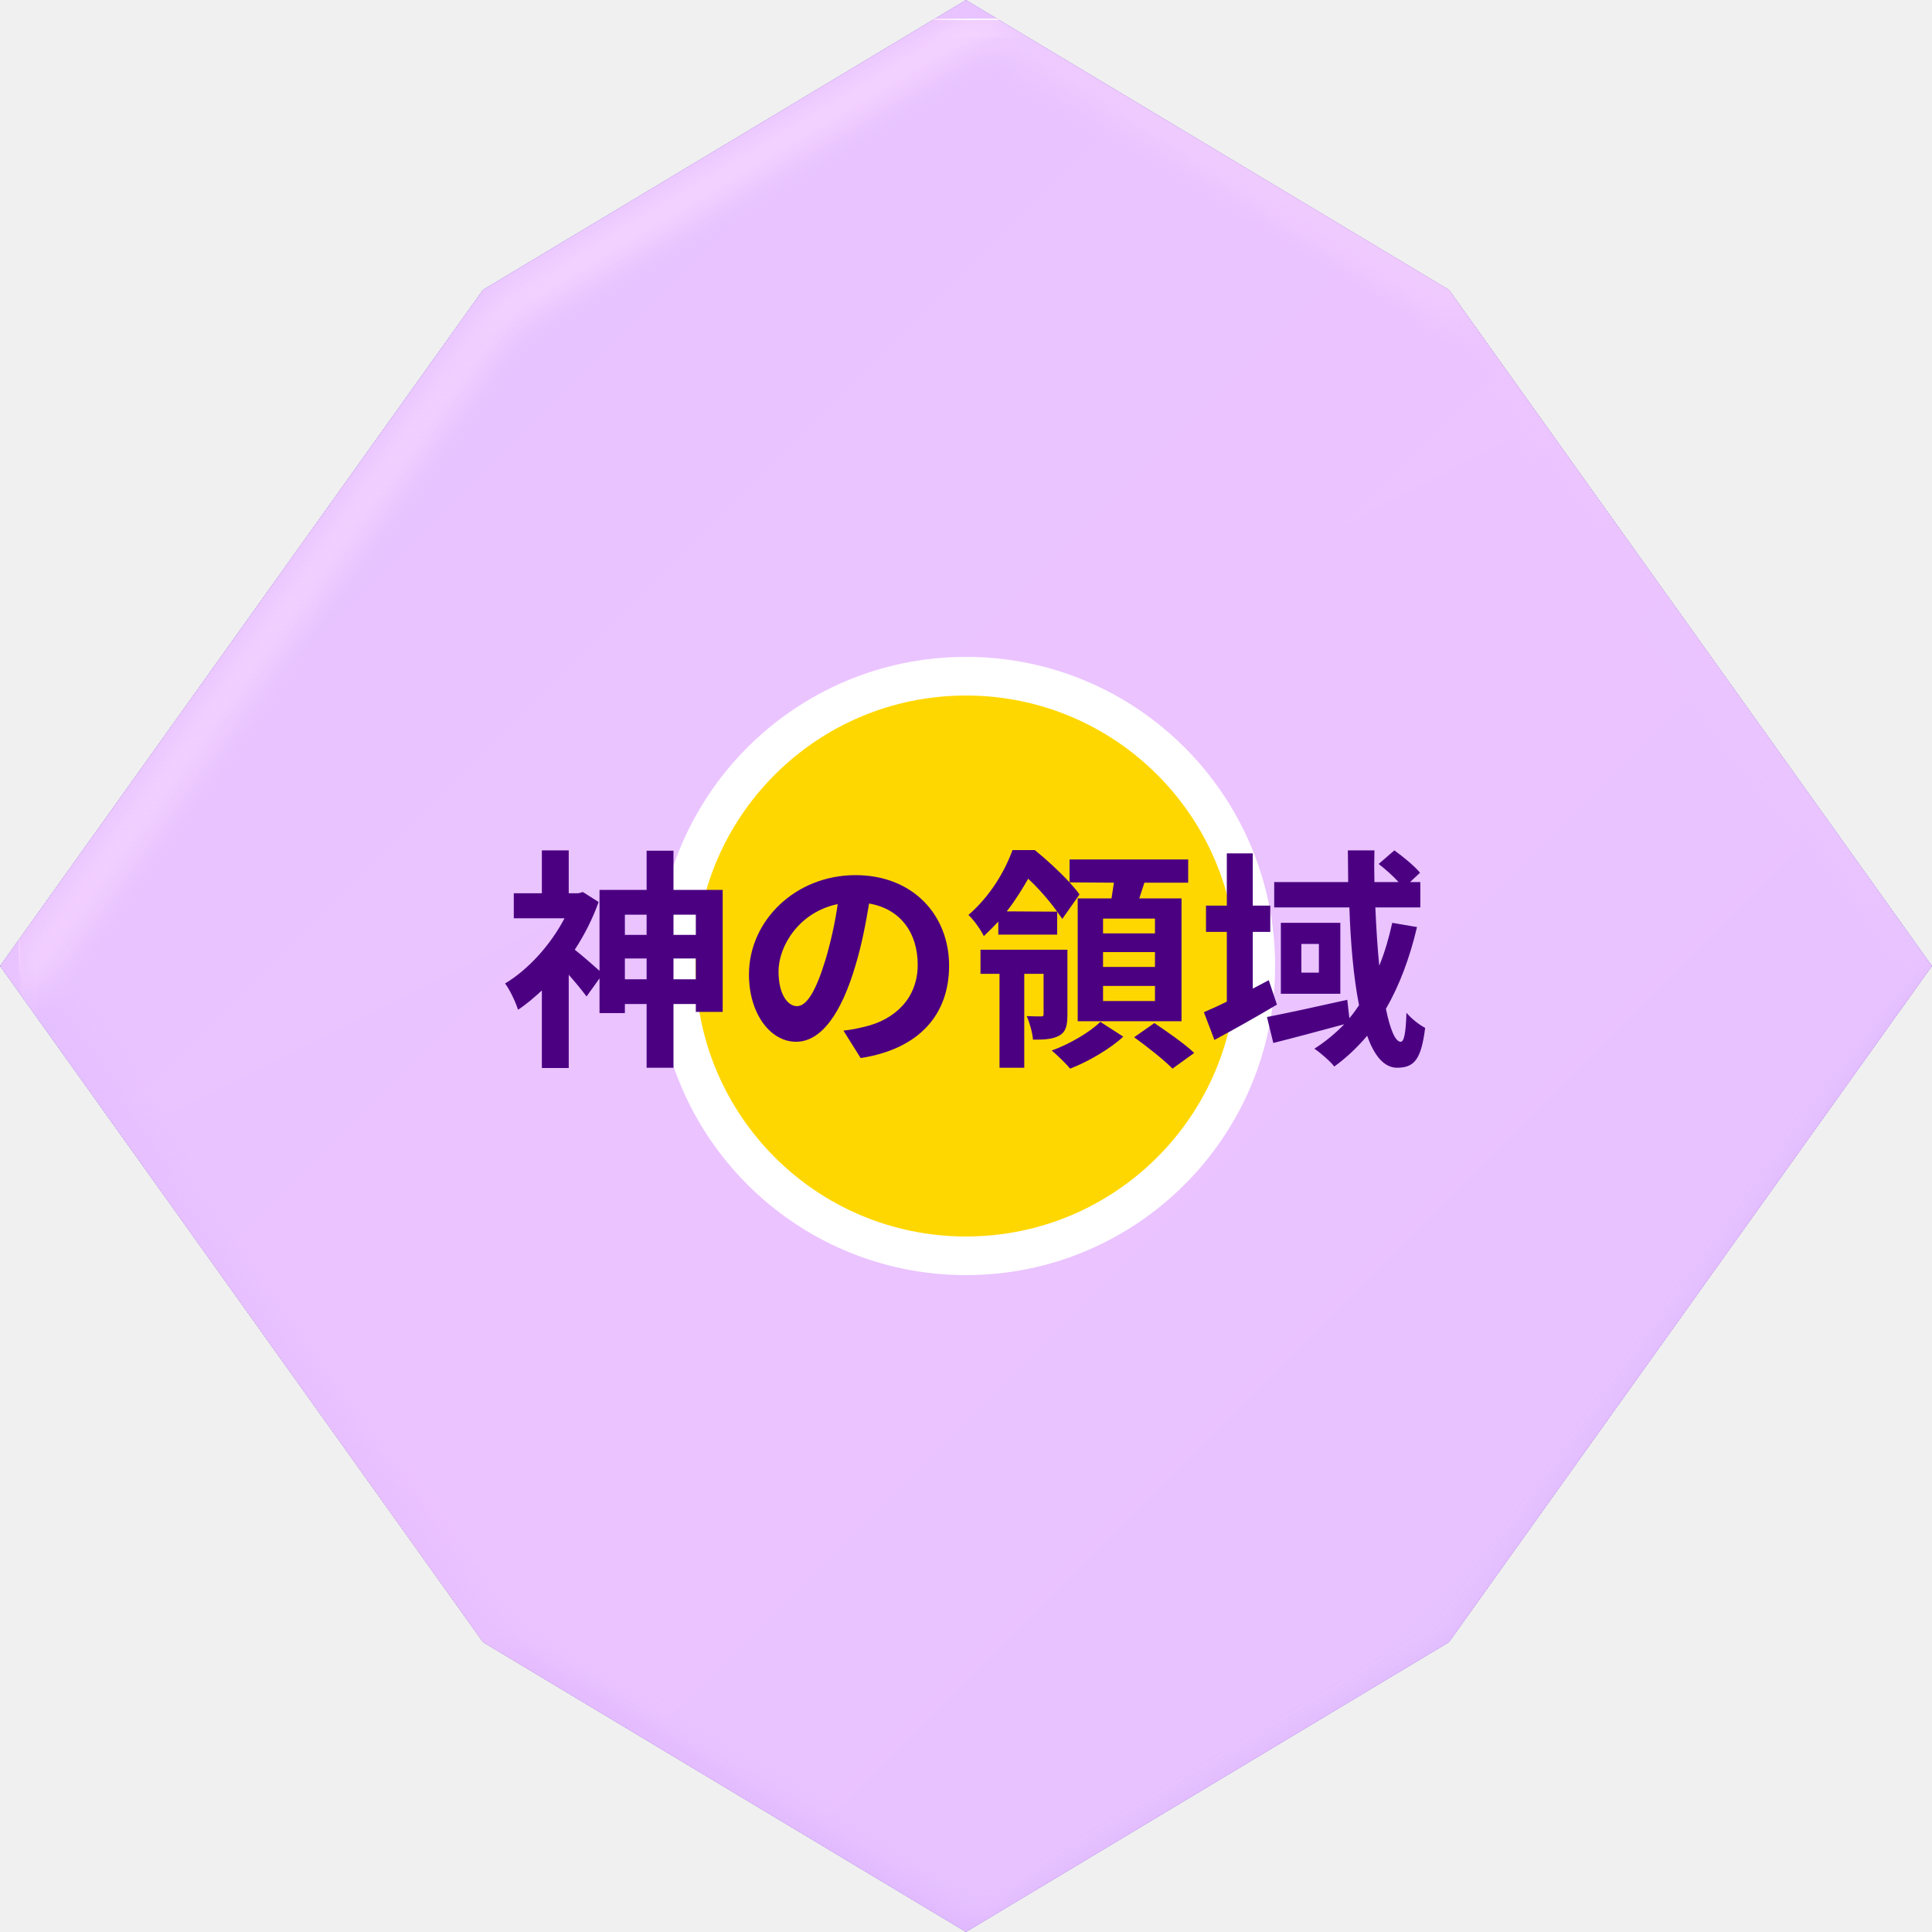
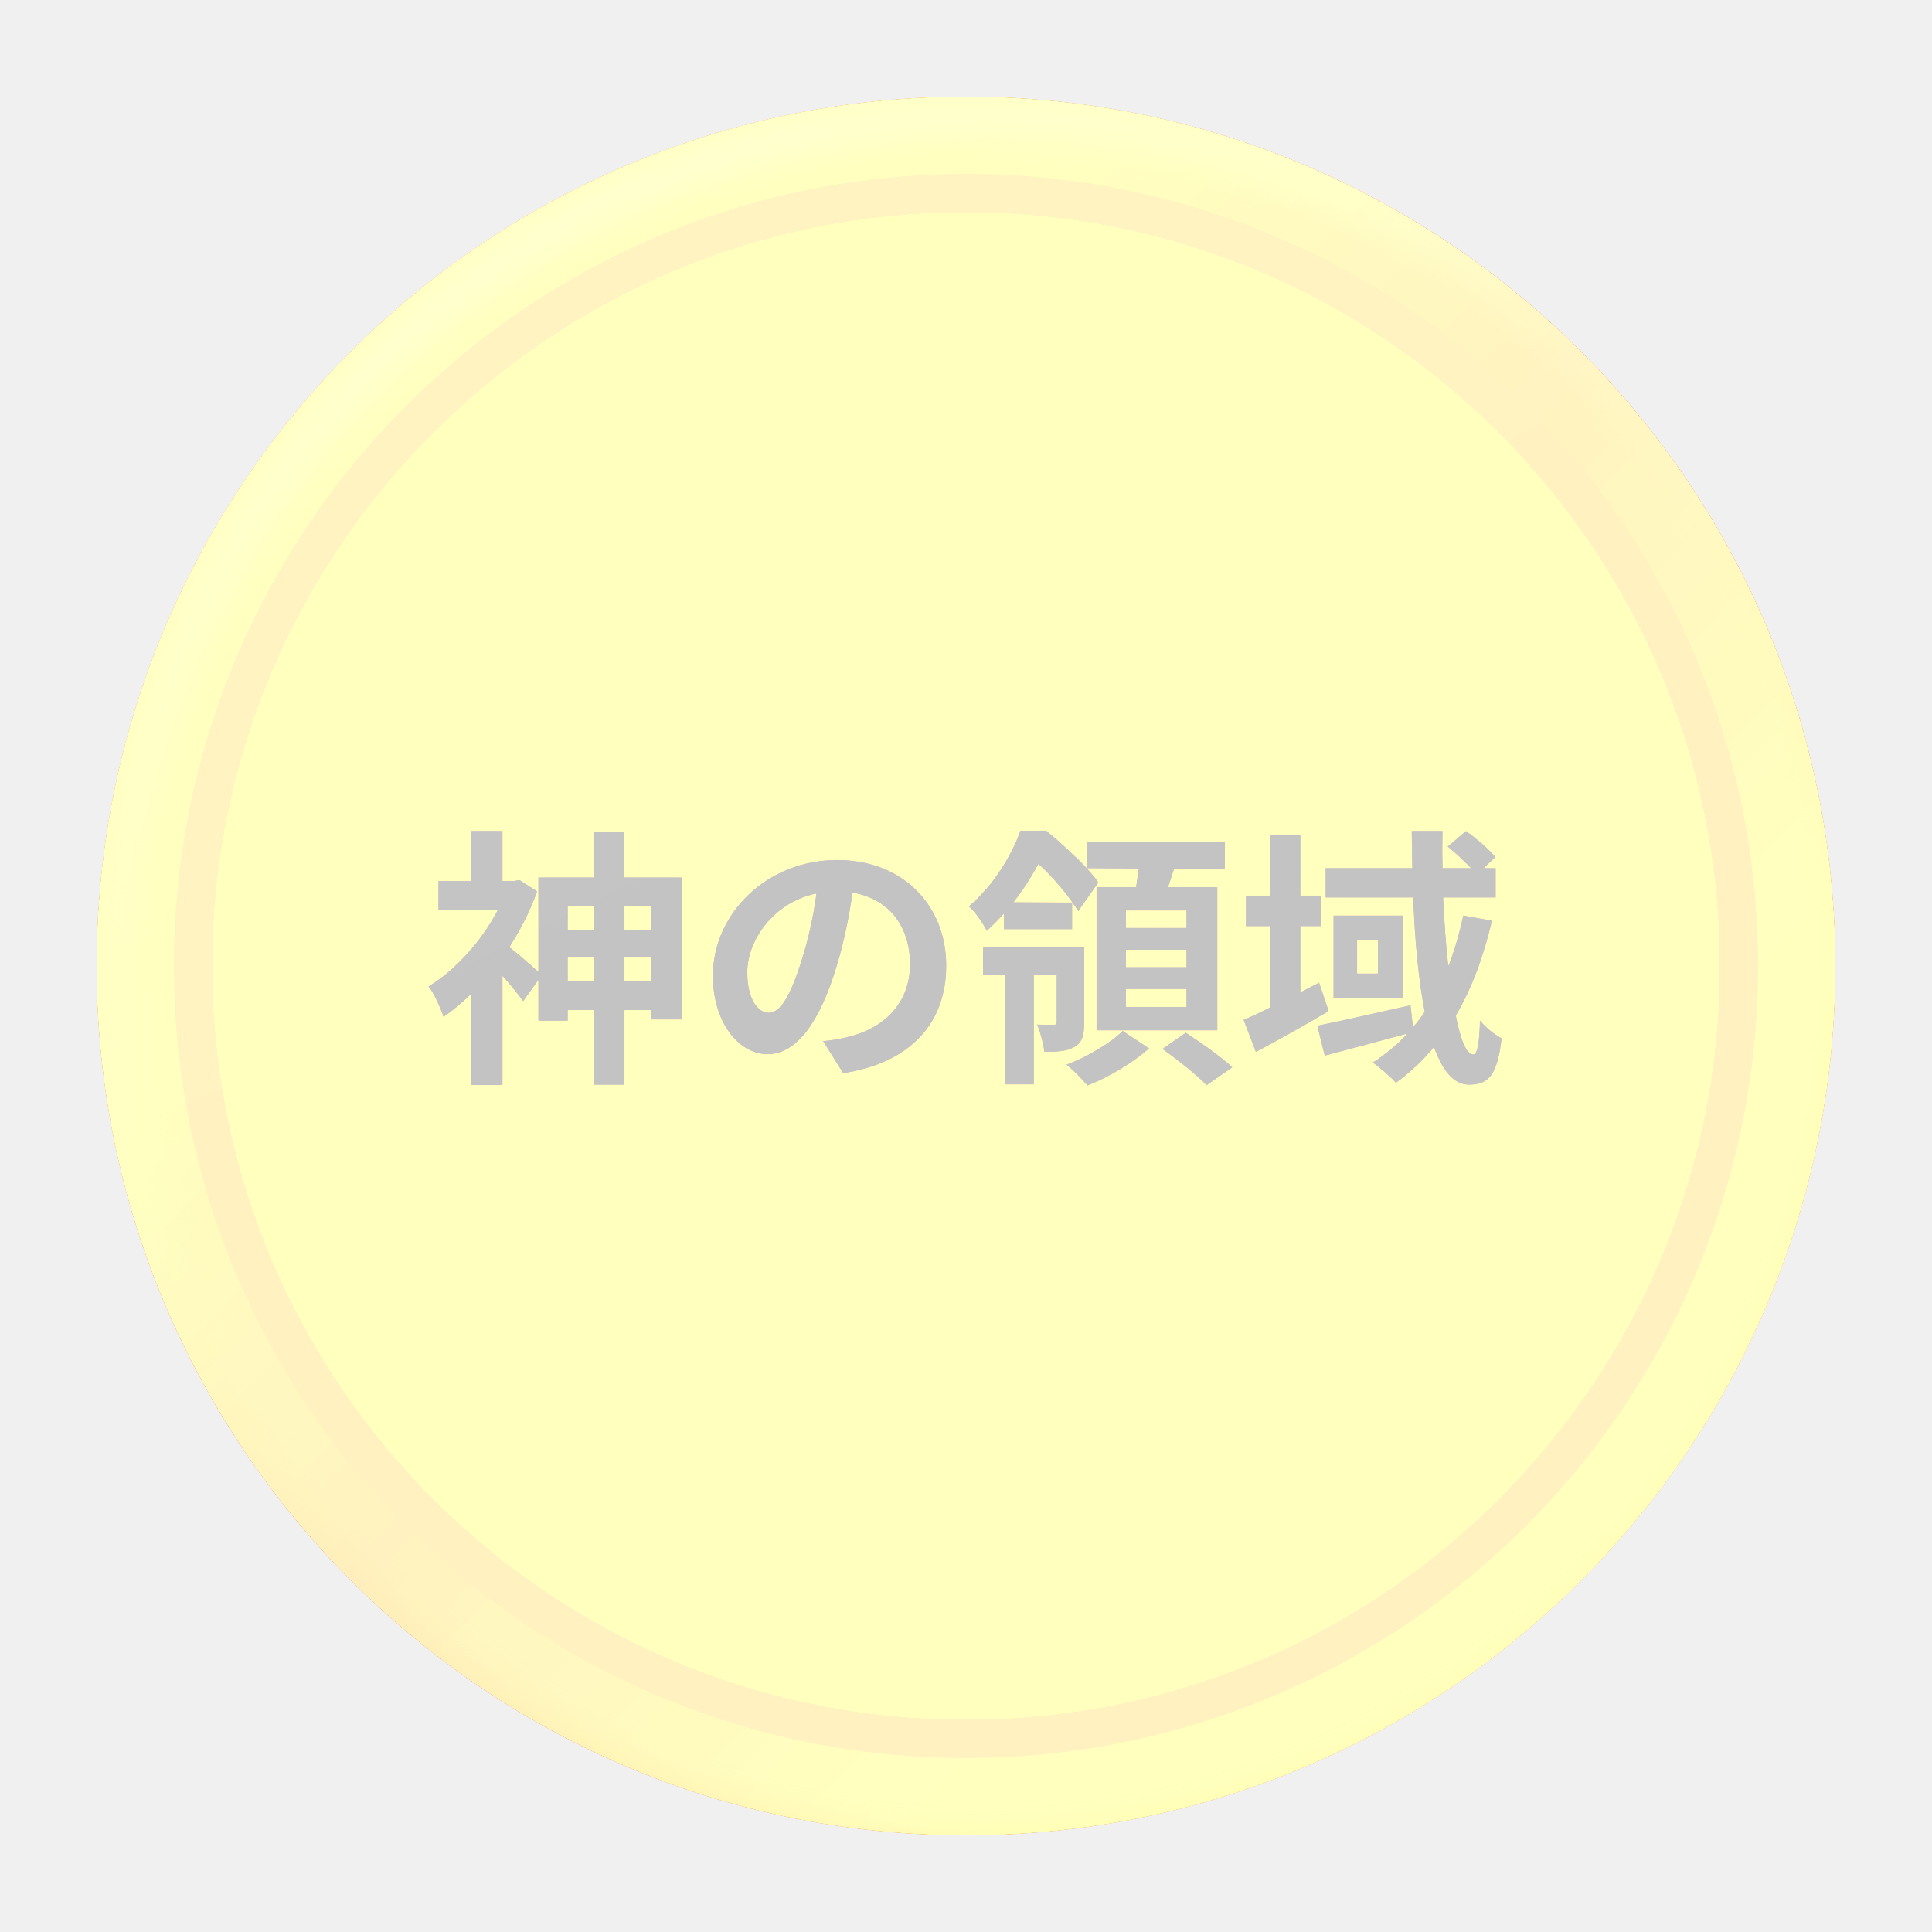
<svg xmlns="http://www.w3.org/2000/svg" width="100" height="100" viewBox="0 0 100 100">
  <defs>
    <filter id="emboss" x="-50%" y="-50%" width="200%" height="200%">
      <feGaussianBlur in="SourceAlpha" stdDeviation="1" result="blur" />
      <feOffset in="blur" dx="1" dy="1" result="offsetBlur" />
      <feSpecularLighting in="offsetBlur" specularExponent="20" lighting-color="white" result="specularLighting">
        <fePointLight x="-5000" y="-10000" z="20000" />
      </feSpecularLighting>
      <feComposite in="specularLighting" in2="SourceAlpha" operator="in" result="specularHighlight" />
      <feComposite in="SourceGraphic" in2="specularHighlight" operator="arithmetic" k1="0" k2="1" k3="1" k4="0" />
    </filter>
-     <linearGradient id="purpleMetal" x1="0%" y1="0%" x2="100%" y2="100%">
-       <stop offset="0%" stop-color="#8A2BE2" />
-       <stop offset="50%" stop-color="#9932CC" />
-       <stop offset="100%" stop-color="#8A2BE2" />
+     <linearGradient id="goldMetal" x1="0%" y1="0%" x2="100%" y2="100%">
+       <stop offset="0%" stop-color="#FFD700" />
+       <stop offset="50%" stop-color="#DAA520" />
+       <stop offset="100%" stop-color="#FFD700" />
    </linearGradient>
  </defs>
-   <path d="M50 0 L75 15 L100 50 L75 85 L50 100 L25 85 L0 50 L25 15 Z" fill="url(#purpleMetal)" filter="url(#emboss)" />
-   <circle cx="50" cy="50" r="15" fill="#FFD700" stroke="#fff" stroke-width="2" />
-   <text x="50%" y="50%" dominant-baseline="middle" text-anchor="middle" font-family="Arial, sans-serif" font-size="12" fill="#4B0082" font-weight="bold">神の領域</text>
+   <g filter="url(#emboss)">
+     <circle cx="50" cy="50" r="45" fill="url(#goldMetal)" />
+     <circle cx="50" cy="50" r="40" fill="#FFD700" stroke="#DAA520" stroke-width="2" />
+     <text x="50%" y="50%" dominant-baseline="middle" text-anchor="middle" font-family="Arial, sans-serif" font-size="14" fill="#333" font-weight="bold">神の領域</text>
+   </g>
+   <animateTransform attributeName="transform" type="rotate" from="0 50 50" to="360 50 50" dur="10s" repeatCount="indefinite" />
</svg>
